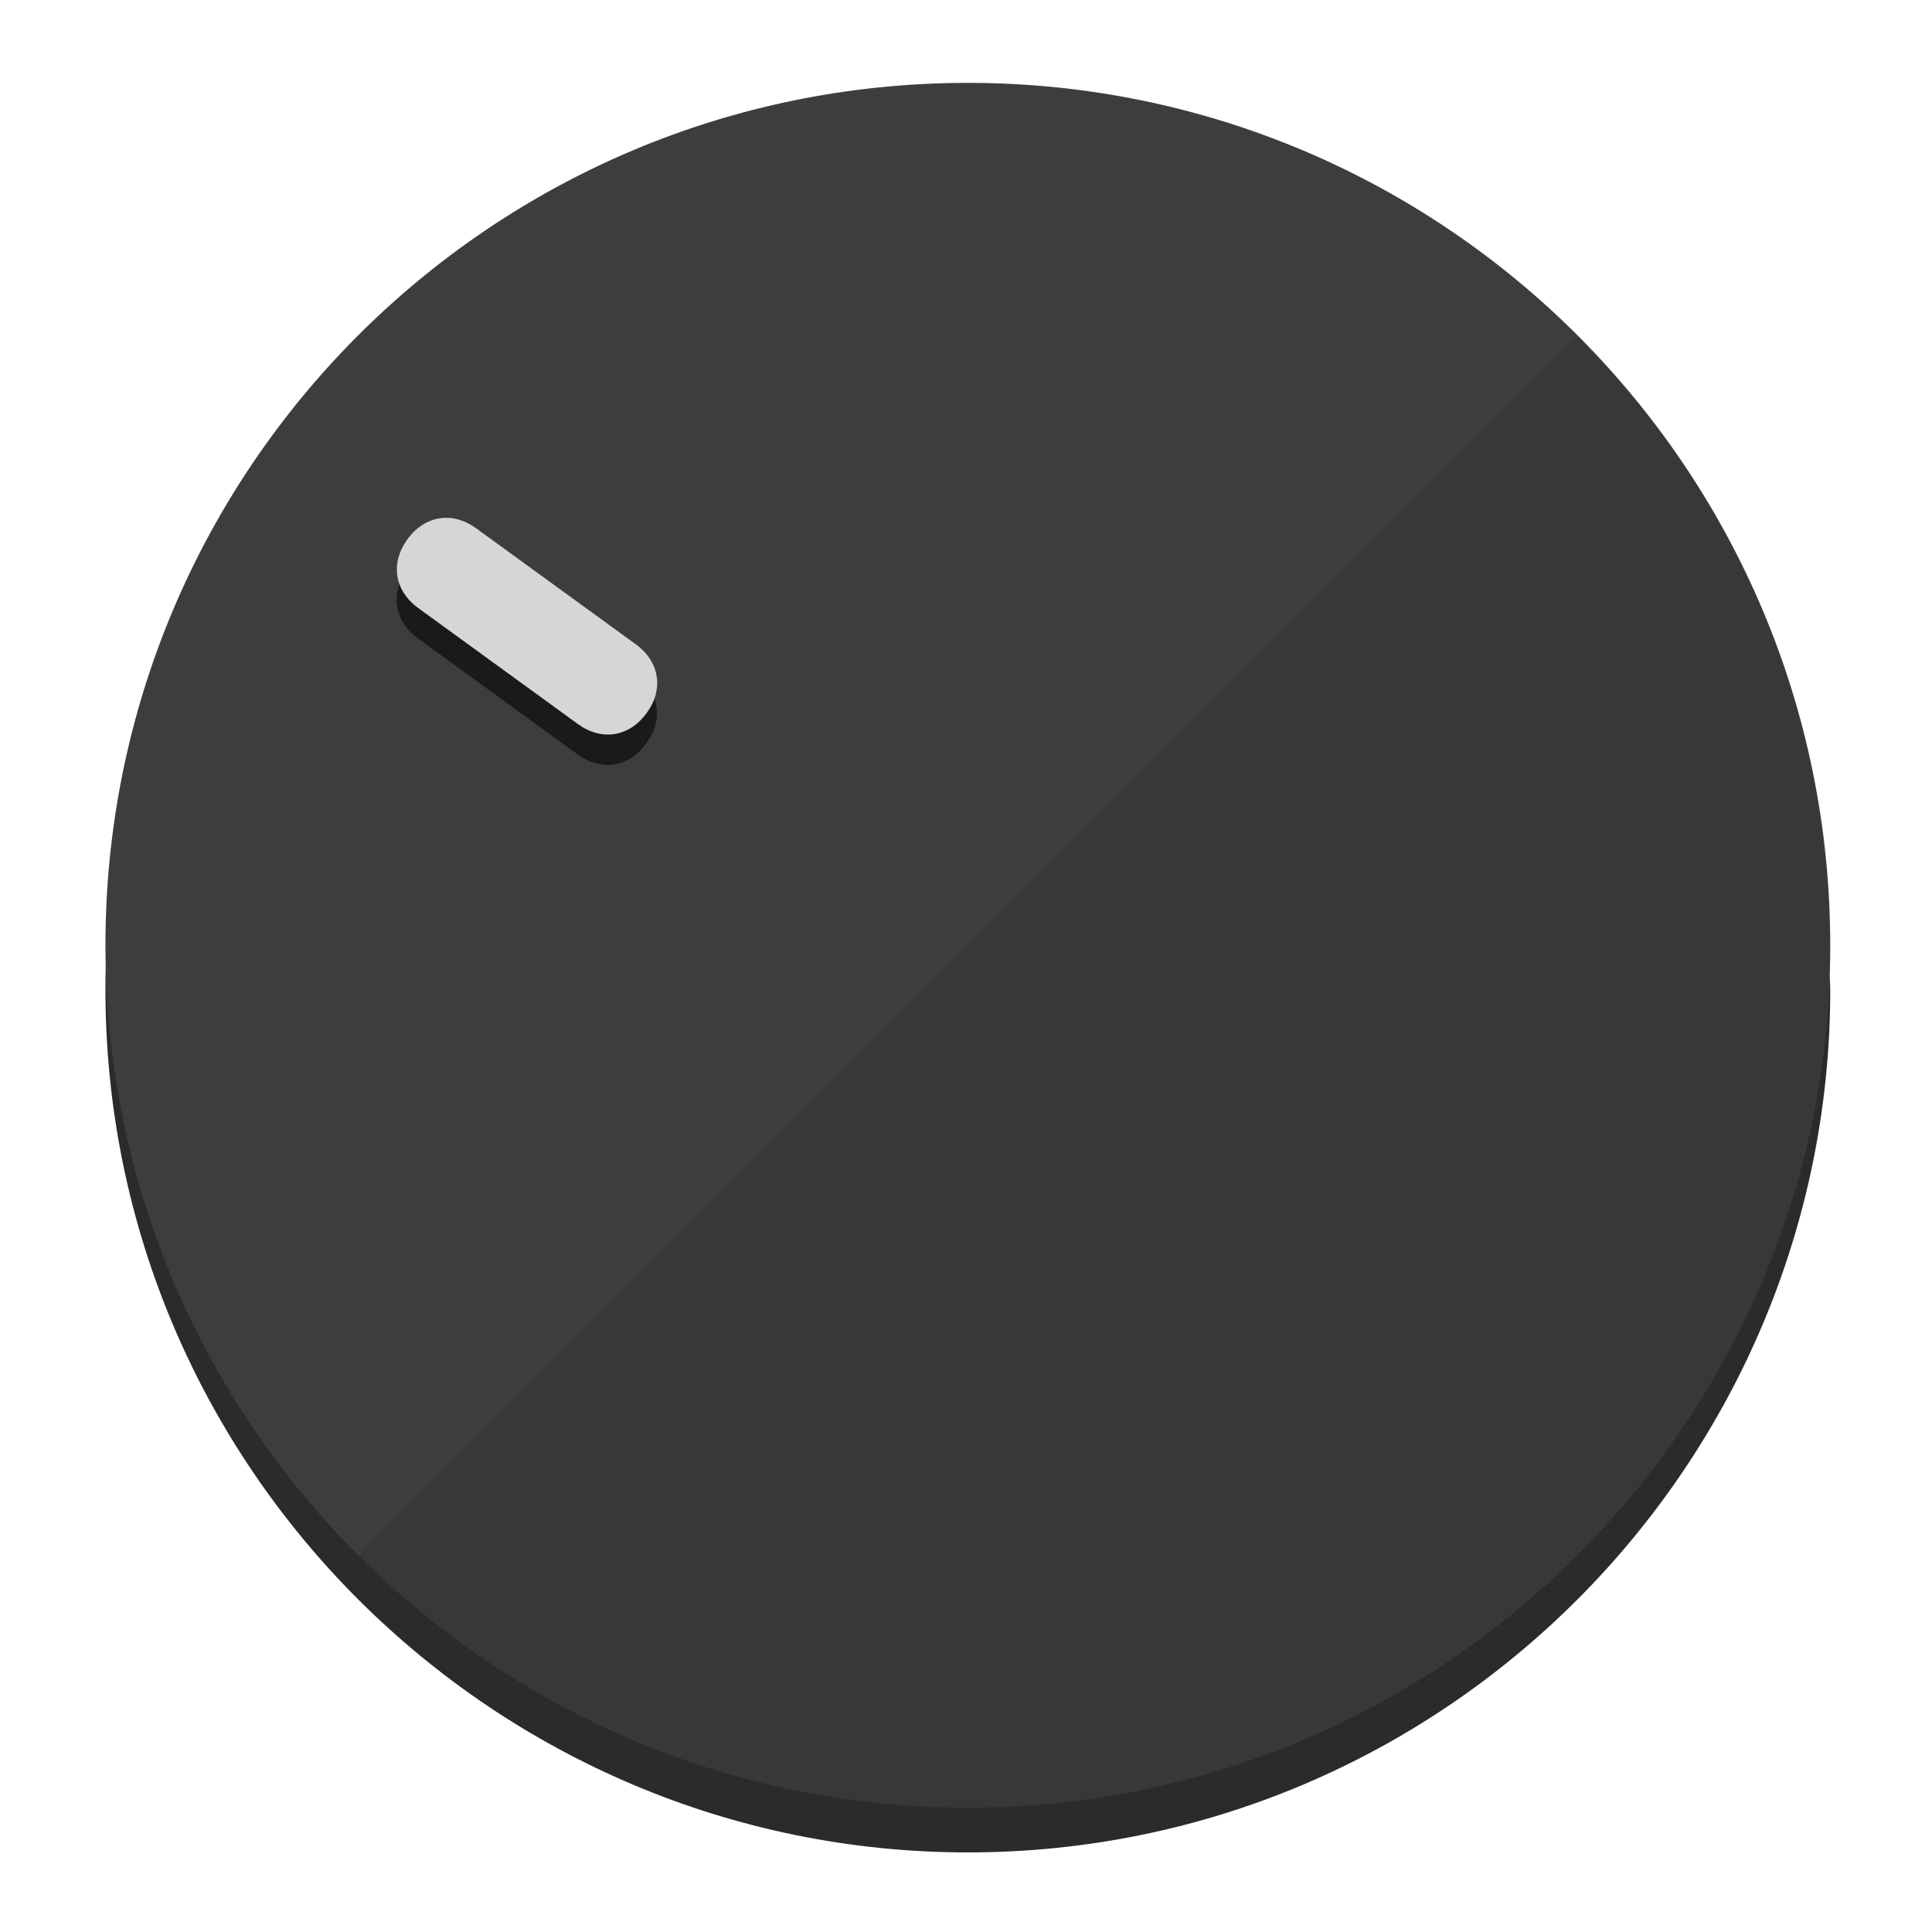
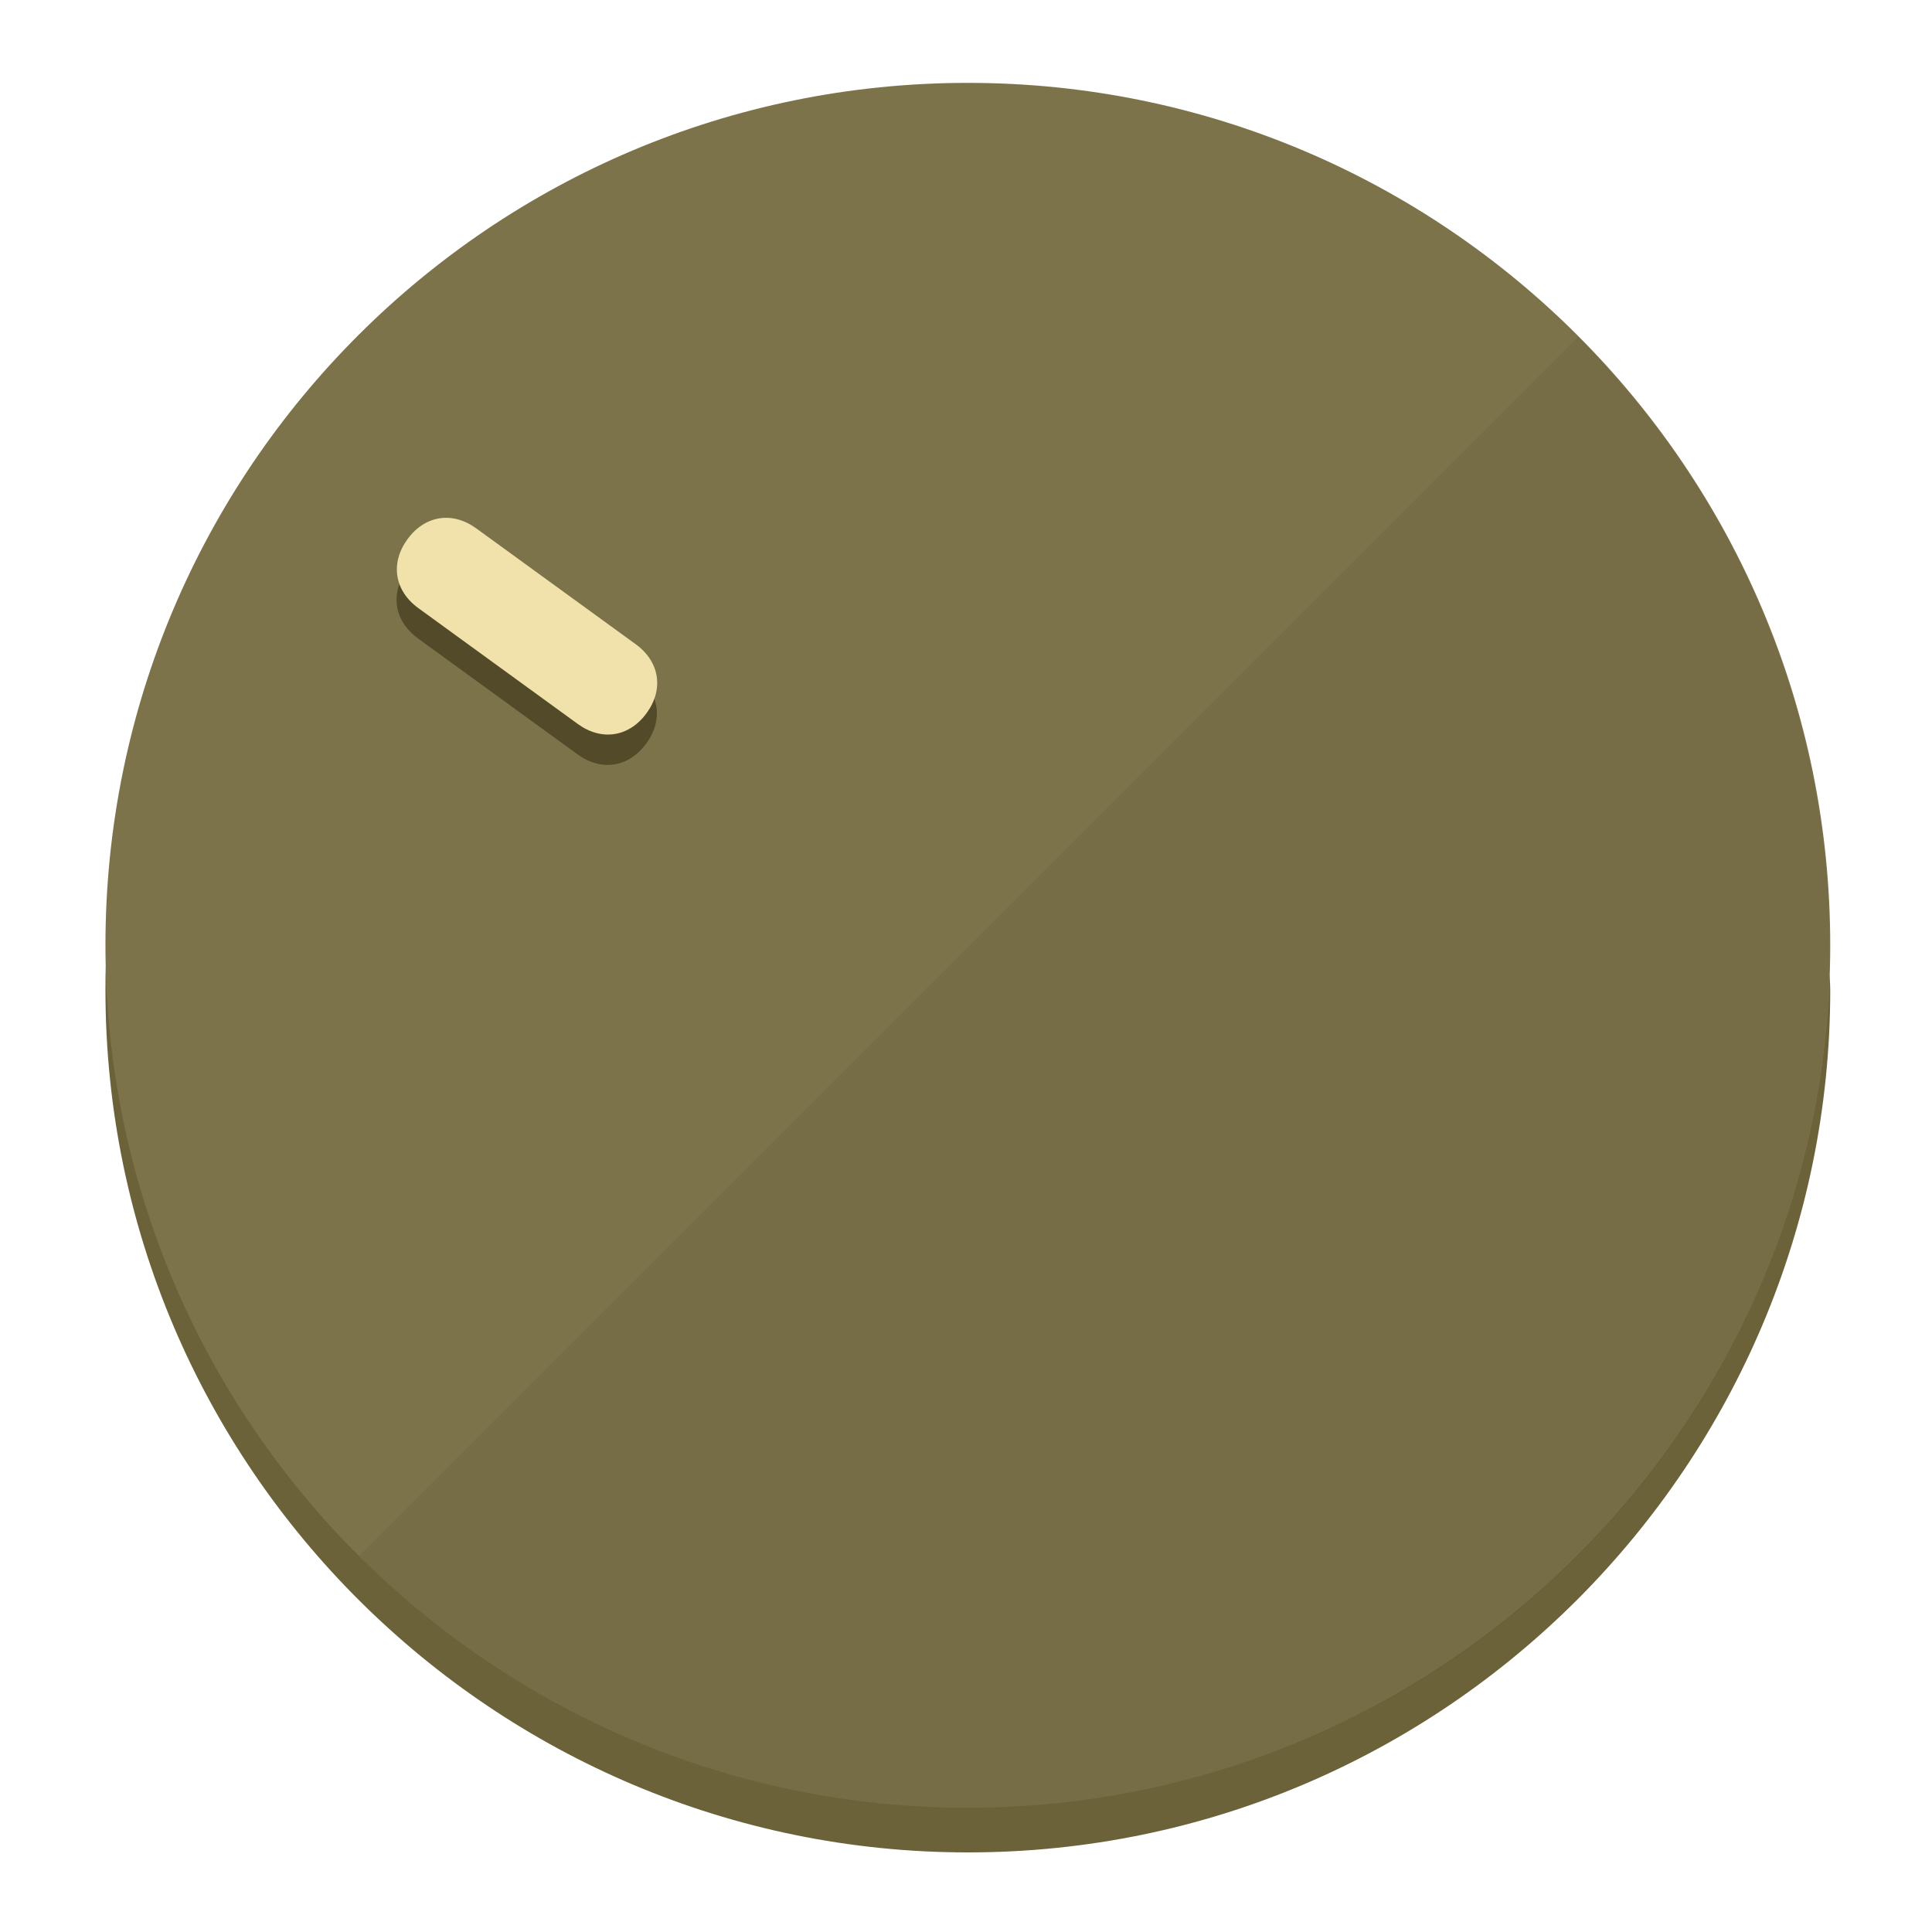
<svg xmlns="http://www.w3.org/2000/svg" height="120px" width="120px" version="1.1" id="Layer_1" viewBox="0 0 496.8 496.8" xml:space="preserve">
  <defs id="defs23" />
  <g id="g3158">
-     <path style="display:inline;fill:#2B2B2B;fill-opacity:1;stroke-width:1.584" d="m 248.875,445.92 c 116.582,0 212.89,-91.238 220.493,-205.286 0,5.069 1.267,8.87 1.267,13.939 0,121.651 -98.842,221.76 -221.76,221.76 -121.651,0 -221.76,-98.842 -221.76,-221.76 0,-5.069 0,-8.87 1.267,-13.939 7.603,114.048 103.91,205.286 220.493,205.286 z" id="path8" />
-     <circle style="display:inline;fill:#3D3D3D;fill-opacity:1;stroke-width:1.584" cx="248.875" cy="243.071" r="221.76" id="circle12" />
-     <path style="display:inline;fill:#1A1A1A;fill-opacity:0.154;stroke-width:1.587" d="m 405.744,86.606 c 86.308,86.308 86.308,227.193 0,313.5 -86.308,86.308 -227.193,86.308 -313.5,0" id="path14" />
+     <path style="display:inline;fill:#6B623A;fill-opacity:1;stroke-width:1.584" d="m 248.875,445.92 c 116.582,0 212.89,-91.238 220.493,-205.286 0,5.069 1.267,8.87 1.267,13.939 0,121.651 -98.842,221.76 -221.76,221.76 -121.651,0 -221.76,-98.842 -221.76,-221.76 0,-5.069 0,-8.87 1.267,-13.939 7.603,114.048 103.91,205.286 220.493,205.286 z" id="path8" />
+     <circle style="display:inline;fill:#7D734B;fill-opacity:1;stroke-width:1.584" cx="248.875" cy="243.071" r="221.76" id="circle12" />
+     <path style="display:inline;fill:#524A29;fill-opacity:0.154;stroke-width:1.587" d="m 405.744,86.606 c 86.308,86.308 86.308,227.193 0,313.5 -86.308,86.308 -227.193,86.308 -313.5,0" id="path14" />
  </g>
  <g id="g3198">
    <circle style="display:none;fill:#000000;fill-opacity:0;stroke-width:1.584" cx="-51.017" cy="344.188" r="221.76" id="circle12-3" transform="rotate(-54)" />
-     <path style="display:inline;fill:#1A1A1A;fill-opacity:1;stroke-width:1.584" d="m 163.397,173.469 c 6.151,4.469 7.272,11.549 2.803,17.7 v 0 c -4.469,6.151 -11.549,7.272 -17.7,2.803 l -41.007,-29.794 c -6.151,-4.469 -7.272,-11.549 -2.803,-17.7 v 0 c 4.469,-6.151 11.549,-7.272 17.7,-2.803 z" id="path3789" />
-     <path style="display:inline;fill:#D6D6D6;stroke-width:1.584" d="m 163.475,165.664 c 6.151,4.469 7.272,11.549 2.803,17.7 v 0 c -4.469,6.151 -11.549,7.272 -17.7,2.803 l -41.007,-29.794 c -6.151,-4.469 -7.272,-11.549 -2.803,-17.7 v 0 c 4.469,-6.151 11.549,-7.272 17.7,-2.803 z" id="path915" />
+     <path style="display:inline;fill:#524A29;fill-opacity:1;stroke-width:1.584" d="m 163.397,173.469 c 6.151,4.469 7.272,11.549 2.803,17.7 v 0 c -4.469,6.151 -11.549,7.272 -17.7,2.803 l -41.007,-29.794 c -6.151,-4.469 -7.272,-11.549 -2.803,-17.7 v 0 c 4.469,-6.151 11.549,-7.272 17.7,-2.803 z" id="path3789" />
+     <path style="display:inline;fill:#F0E2AA;stroke-width:1.584" d="m 163.475,165.664 c 6.151,4.469 7.272,11.549 2.803,17.7 v 0 c -4.469,6.151 -11.549,7.272 -17.7,2.803 l -41.007,-29.794 c -6.151,-4.469 -7.272,-11.549 -2.803,-17.7 v 0 c 4.469,-6.151 11.549,-7.272 17.7,-2.803 z" id="path915" />
  </g>
</svg>
